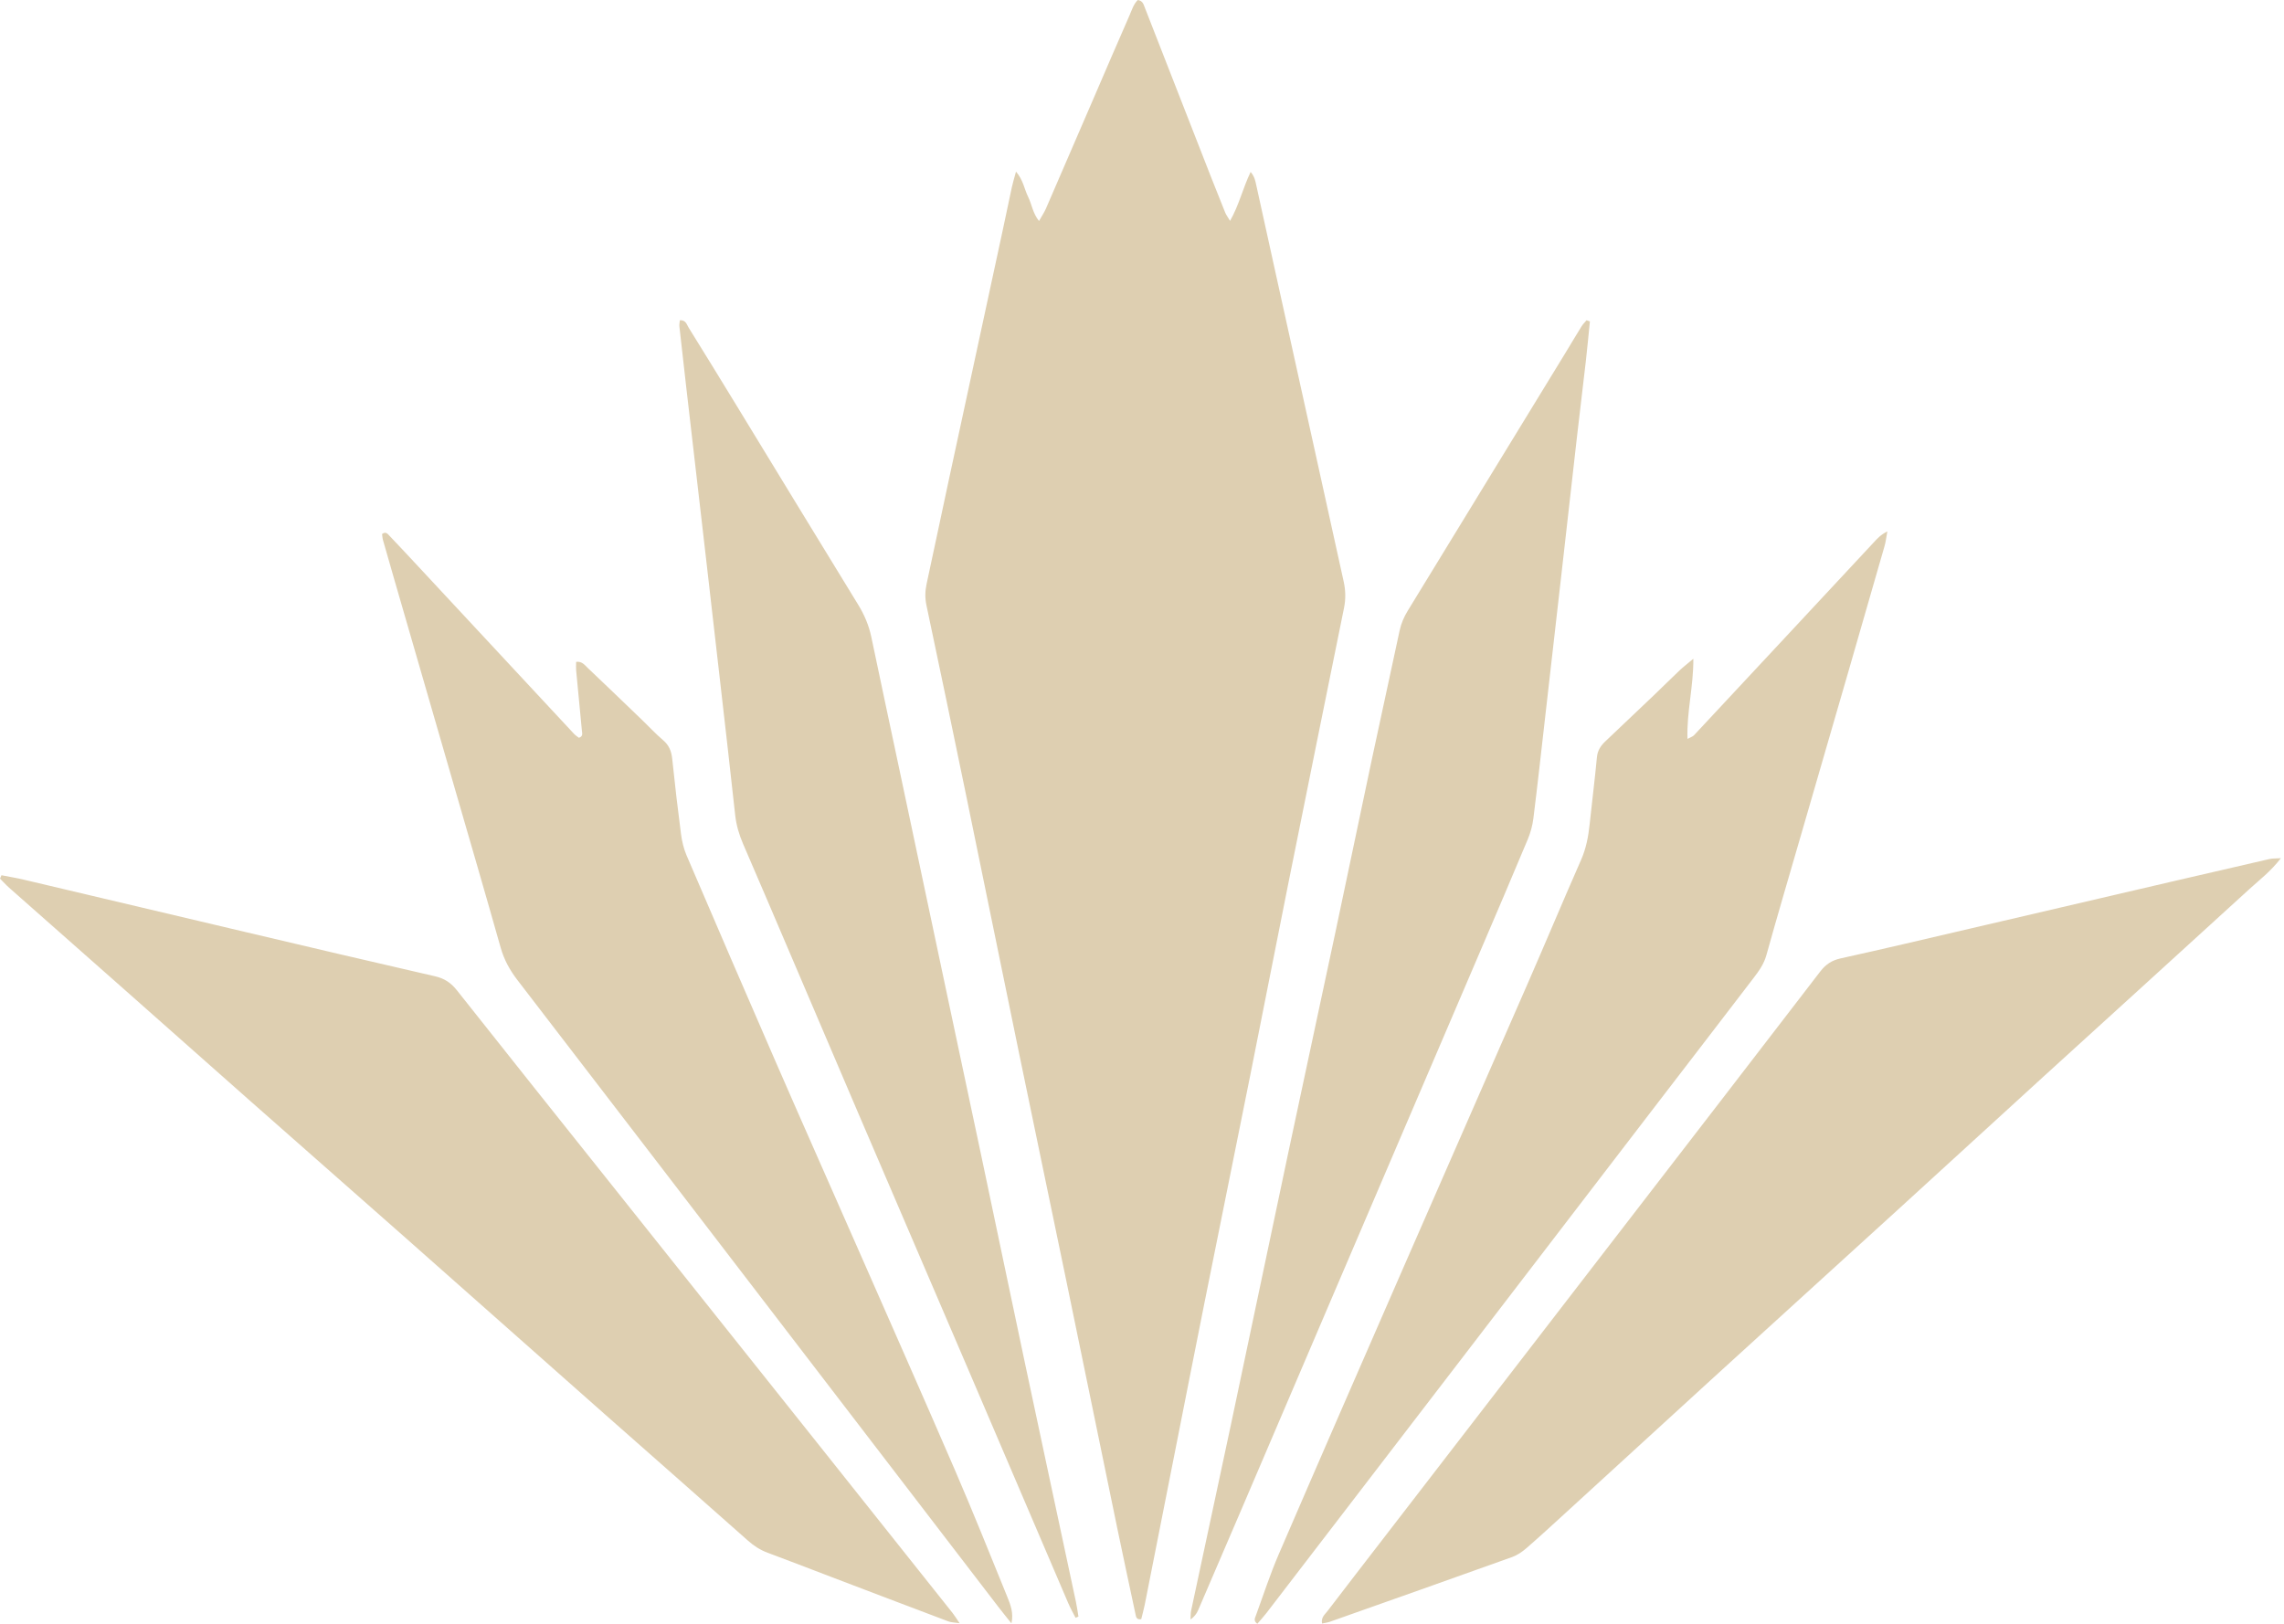
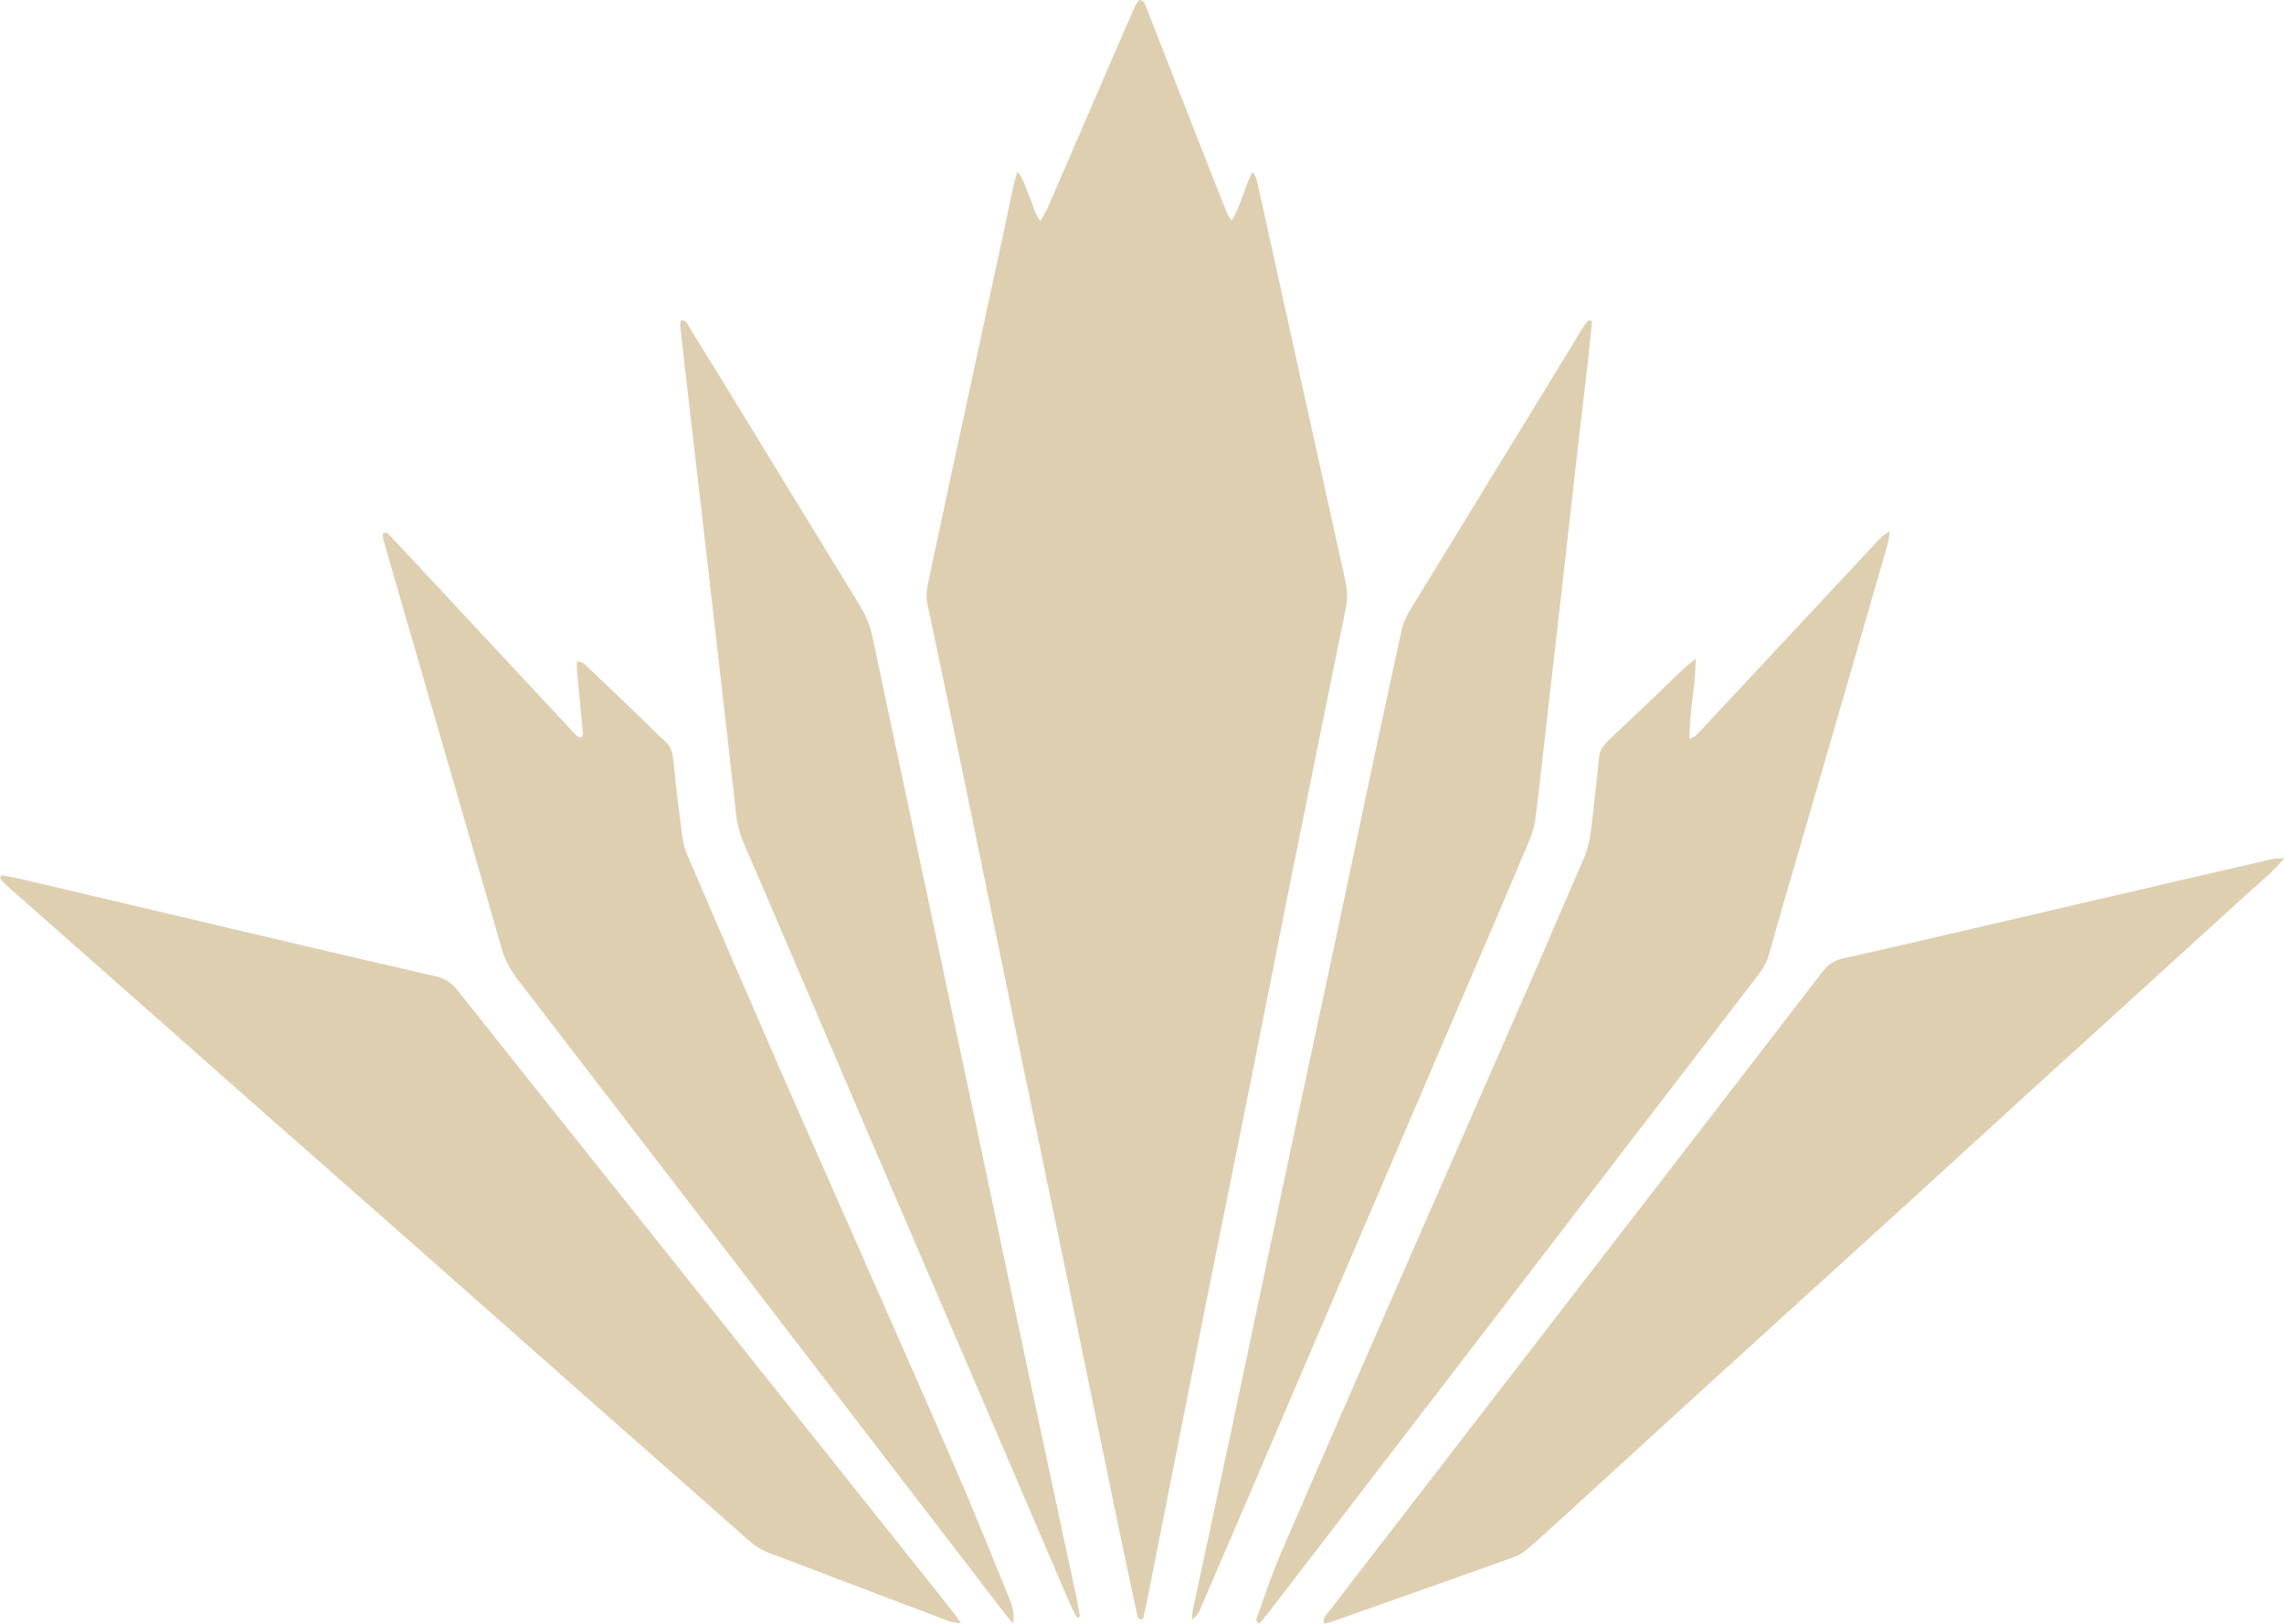
- <svg xmlns="http://www.w3.org/2000/svg" fill="none" viewBox="0 0 360 256">
-   <path fill="#DECFB1" d="M160.136 27.054c1.144 1.305 1.31 2.755 1.918 3.984.574 1.156.702 2.529 1.713 3.807.442-.791.823-1.345 1.088-1.953 2.504-5.76 4.979-11.527 7.471-17.287 1.89-4.383 3.769-8.776 5.692-13.148.376-.858.652-1.81 1.321-2.457.768.116.9.675 1.082 1.14 3.482 8.893 6.952 17.796 10.428 26.689q1.11 2.843 2.26 5.671c.154.377.409.714.773 1.322 1.431-2.534 2.001-5.123 3.239-7.713.651.758.74 1.434.884 2.058 1.071 4.837 2.127 9.673 3.193 14.51 2.039 9.246 4.084 18.487 6.123 27.734 1.486 6.734 2.956 13.48 4.453 20.208.316 1.406.36 2.779.073 4.2a19242 19242 0 0 0-8.731 43.19c-2.017 10.066-3.979 20.137-5.99 30.203-2.415 12.057-4.863 24.109-7.277 36.167-1.476 7.376-2.923 14.752-4.382 22.129-1.681 8.505-3.354 17.01-5.04 25.51-.154.774-.376 1.532-.547 2.252-.762.127-.813-.36-.901-.77-.978-4.587-1.967-9.169-2.917-13.762-2.669-12.909-5.31-25.819-7.974-38.729-2.509-12.13-5.05-24.254-7.554-36.389-2.768-13.424-5.498-26.86-8.266-40.29a5542 5542 0 0 0-6.239-29.881c-.249-1.168-.226-2.252.022-3.398 1.2-5.533 2.354-11.078 3.548-16.612 2.796-12.97 5.603-25.941 8.399-38.911.503-2.337.978-4.677 1.486-7.006.161-.747.393-1.478.664-2.49zM359.517 135.29c-1.658 2.142-3.371 3.415-4.918 4.831-10.759 9.844-21.567 19.639-32.343 29.461-7.707 7.028-15.389 14.083-23.092 21.111-9.863 8.992-19.743 17.961-29.601 26.959-7.637 6.973-15.256 13.967-22.888 20.945-2.022 1.848-4.039 3.707-6.105 5.5-.653.564-1.421 1.09-2.227 1.378-9.56 3.431-19.136 6.812-28.712 10.198-.393.139-.812.189-1.254.283-.172-.986.452-1.428.85-1.948 2.951-3.862 5.924-7.714 8.891-11.56l37.399-48.524c10.471-13.585 20.948-27.158 31.391-40.766.857-1.118 1.813-1.754 3.216-2.064 6.813-1.5 13.599-3.11 20.39-4.692 10.753-2.502 21.507-5.019 32.26-7.52a4392 4392 0 0 1 14.969-3.459c.415-.094.857-.066 1.774-.127zM.232 137.985c1.193.238 2.399.432 3.581.714 11.61 2.734 23.213 5.49 34.829 8.229 9.974 2.352 19.942 4.703 29.927 6.988 1.47.338 2.504 1.019 3.443 2.203 8.117 10.27 16.284 20.496 24.44 30.733 10.748 13.492 21.49 26.982 32.238 40.473q10.743 13.491 21.472 26.993c.321.403.587.852 1.089 1.593-.818-.127-1.321-.122-1.763-.287-6.2-2.336-12.388-4.698-18.583-7.056-3.304-1.256-6.592-2.539-9.907-3.768-1.183-.437-2.177-1.084-3.122-1.926-7.465-6.635-14.975-13.219-22.457-19.832-10.593-9.369-21.17-18.759-31.762-28.122-8.145-7.199-16.318-14.371-24.468-21.57-6.758-5.97-13.494-11.963-20.247-17.934-5.824-5.151-11.664-10.292-17.489-15.449-.514-.454-.967-.969-1.453-1.45.077-.177.149-.349.227-.526zm159.186 117.943c-.707-.891-1.425-1.765-2.116-2.667-10.875-14.178-21.738-28.355-32.613-42.531-14.367-18.737-28.729-37.485-43.123-56.205-1.205-1.566-2.111-3.209-2.653-5.124-2.381-8.428-4.835-16.833-7.272-25.244q-4.717-16.31-9.443-32.62c-.613-2.126-1.232-4.25-1.829-6.376-.094-.326-.105-.674-.15-.973.598-.443.89-.011 1.155.266a467 467 0 0 1 4.538 4.836q12.282 13.204 24.572 26.412c.232.249.531.426.763.614.702-.232.502-.725.47-1.129-.293-3.171-.608-6.342-.907-9.512-.038-.426 0-.863 0-1.329.912-.127 1.349.498 1.824.952 2.89 2.734 5.752 5.501 8.62 8.257 1.083 1.04 2.105 2.152 3.249 3.126.951.808 1.332 1.754 1.453 2.971q.612 5.942 1.387 11.865c.149 1.123.42 2.274.862 3.314a6028 6028 0 0 0 14.085 32.631c4.167 9.568 8.411 19.103 12.605 28.654 5.227 11.897 10.493 23.782 15.649 35.714 2.84 6.573 5.498 13.224 8.2 19.859.525 1.289 1.044 2.612.68 4.239zm107.487-152.09c.017 4.532-1.072 8.416-.928 12.655.486-.266.823-.36 1.033-.581 5.134-5.49 10.25-10.99 15.373-16.49 4.338-4.66 8.67-9.325 13.018-13.978.52-.559 1.045-1.151 2.083-1.665-.187 1.001-.259 1.676-.447 2.323a7717 7717 0 0 1-5.73 19.888q-3.69 12.74-7.388 25.488c-1.845 6.374-3.73 12.733-5.509 19.124-.398 1.433-1.216 2.54-2.072 3.658-5.371 7.027-10.765 14.033-16.147 21.049-9.791 12.772-19.583 25.549-29.374 38.32a207782 207782 0 0 1-31.166 40.628c-.464.603-.983 1.167-1.475 1.743-.636-.465-.376-.897-.238-1.273 1.188-3.237 2.249-6.529 3.614-9.689 6.725-15.594 13.522-31.154 20.313-46.72 6.332-14.509 12.703-28.996 19.036-43.505 2.796-6.403 5.487-12.849 8.305-19.246.801-1.82 1.149-3.696 1.354-5.639.37-3.519.812-7.032 1.144-10.552.099-1.068.608-1.81 1.326-2.496 2.564-2.434 5.133-4.869 7.692-7.309 1.343-1.285 2.658-2.596 4.006-3.874.558-.532 1.171-.996 2.183-1.849zm-97.38 151.21c-.387-.764-.813-1.516-1.15-2.302-5.221-12.19-10.426-24.386-15.648-36.577-5.814-13.568-11.649-27.131-17.462-40.7-3.586-8.366-7.15-16.75-10.725-25.122-2.465-5.771-4.924-11.543-7.416-17.303-.635-1.472-1.077-2.972-1.249-4.577-.773-7.121-1.597-14.243-2.409-21.365q-1.128-9.893-2.266-19.776c-1.022-8.876-2.055-17.752-3.077-26.634-.354-3.077-.707-6.153-1.039-9.23-.034-.315.044-.642.071-.974.956-.055 1.084.68 1.382 1.157 2.52 4.056 5.017 8.123 7.504 12.201 6.404 10.492 12.781 20.995 19.213 31.47.989 1.61 1.697 3.275 2.083 5.118 1.432 6.84 2.895 13.674 4.343 20.508 2.404 11.333 4.797 22.665 7.2 33.998 1.929 9.086 3.863 18.172 5.786 27.259 2.321 10.989 4.609 21.979 6.941 32.968 2.646 12.462 5.321 24.913 7.979 37.369.166.769.265 1.55.397 2.324-.149.066-.303.127-.452.194zM250.599 50.66c-.216 2.108-.404 4.217-.647 6.319-.458 4.046-.961 8.085-1.42 12.13-.801 7.033-1.591 14.072-2.387 21.11l-2.553 22.433c-.625 5.457-1.221 10.913-1.901 16.358a12.7 12.7 0 0 1-.884 3.309c-2.487 5.959-5.034 11.892-7.57 17.829q-6.21 14.518-12.428 29.035-5.38 12.566-10.753 25.133a66774 66774 0 0 1-14.394 33.678 3956 3956 0 0 1-6.808 15.853 3.36 3.36 0 0 1-1.205 1.472c.028-.459 0-.929.089-1.372 2.083-9.784 4.199-19.555 6.277-29.339 3.028-14.282 6.006-28.576 9.035-42.852 2.458-11.599 4.973-23.191 7.437-34.79 1.951-9.175 3.852-18.36 5.802-27.535 1.42-6.668 2.895-13.319 4.31-19.987.244-1.151.686-2.17 1.294-3.166 8.316-13.579 16.615-27.17 24.921-40.76.828-1.361 1.635-2.733 2.48-4.084.216-.343.515-.63.78-.946q.267.091.525.183z" />
+ <svg xmlns="http://www.w3.org/2000/svg" width="360" height="256" viewBox="0 0 360 256" fill="none">
+   <path d="M160.352 27.054C161.497 28.359 161.663 29.809 162.272 31.038C162.847 32.194 162.975 33.567 163.987 34.845C164.43 34.054 164.812 33.5 165.077 32.892C167.584 27.131 170.062 21.365 172.558 15.604C174.45 11.222 176.331 6.829 178.257 2.457C178.634 1.599 178.91 0.648 179.58 0C180.349 0.116 180.481 0.675 180.664 1.14C184.15 10.033 187.625 18.936 191.105 27.828C191.847 29.724 192.601 31.615 193.368 33.5C193.523 33.877 193.778 34.214 194.143 34.822C195.576 32.288 196.146 29.699 197.385 27.109C198.038 27.867 198.127 28.543 198.271 29.167C199.344 34.004 200.401 38.84 201.469 43.676C203.51 52.923 205.558 62.164 207.6 71.41C209.088 78.145 210.56 84.891 212.059 91.619C212.375 93.025 212.419 94.398 212.131 95.82C209.201 110.213 206.286 124.609 203.389 139.009C201.369 149.075 199.405 159.146 197.391 169.212C194.973 181.269 192.521 193.321 190.104 205.379C188.627 212.755 187.177 220.131 185.716 227.508C184.033 236.013 182.357 244.518 180.67 253.018C180.515 253.792 180.293 254.55 180.122 255.27C179.358 255.397 179.308 254.91 179.22 254.5C178.241 249.913 177.25 245.331 176.299 240.738C173.626 227.829 170.981 214.919 168.314 202.009C165.802 189.879 163.257 177.755 160.75 165.62C157.978 152.196 155.244 138.76 152.472 125.33C150.418 115.364 148.336 105.404 146.226 95.449C145.976 94.281 145.999 93.197 146.247 92.051C147.449 86.518 148.605 80.973 149.8 75.439C152.6 62.469 155.41 49.498 158.211 36.528C158.714 34.191 159.19 31.851 159.699 29.522C159.859 28.775 160.092 28.044 160.363 27.032L160.352 27.054ZM360 135.29C358.34 137.432 356.625 138.705 355.076 140.121C344.302 149.965 333.479 159.76 322.689 169.582C314.971 176.61 307.28 183.665 299.566 190.693C289.69 199.685 279.796 208.654 269.925 217.652C262.278 224.625 254.648 231.619 247.007 238.597C244.982 240.445 242.962 242.304 240.893 244.097C240.24 244.661 239.471 245.187 238.663 245.475C229.09 248.906 219.501 252.287 209.912 255.673C209.52 255.812 209.099 255.862 208.657 255.956C208.485 254.97 209.11 254.528 209.508 254.008C212.463 250.146 215.44 246.294 218.412 242.448L255.86 193.924C266.345 180.339 276.836 166.766 287.294 153.158C288.152 152.04 289.109 151.404 290.514 151.094C297.336 149.594 304.132 147.984 310.932 146.402C321.699 143.9 332.467 141.383 343.234 138.882C348.231 137.719 353.222 136.569 358.224 135.423C358.639 135.329 359.082 135.357 360 135.296V135.29ZM0.233 137.985C1.427 138.223 2.634 138.417 3.818 138.699C15.443 141.433 27.063 144.189 38.694 146.928C48.681 149.28 58.663 151.631 68.662 153.916C70.133 154.254 71.168 154.935 72.109 156.119C80.237 166.389 88.415 176.615 96.582 186.852C107.344 200.344 118.101 213.834 128.863 227.325C136.034 236.319 143.201 245.317 150.364 254.318C150.685 254.721 150.951 255.17 151.455 255.911C150.635 255.784 150.132 255.789 149.689 255.624C143.481 253.288 137.284 250.926 131.081 248.568C127.772 247.312 124.48 246.029 121.161 244.8C119.976 244.363 118.98 243.716 118.034 242.874C110.559 236.239 103.039 229.655 95.547 223.042C84.94 213.673 74.349 204.283 63.743 194.92C55.586 187.721 47.403 180.549 39.242 173.35C32.474 167.38 25.729 161.387 18.968 155.416C13.136 150.265 7.287 145.124 1.455 139.967C0.941 139.513 0.487 138.998 0 138.517C0.077 138.34 0.149 138.168 0.227 137.991L0.233 137.985ZM159.632 255.928C158.924 255.037 158.205 254.163 157.513 253.261C146.624 239.083 135.746 224.906 124.856 210.73C110.47 191.993 96.089 173.245 81.675 154.525C80.469 152.959 79.562 151.316 79.019 149.401C76.635 140.973 74.178 132.568 71.738 124.157C68.589 113.283 65.436 102.41 62.282 91.536C61.668 89.411 61.048 87.286 60.45 85.162C60.356 84.835 60.345 84.487 60.3 84.188C60.899 83.745 61.191 84.177 61.457 84.454C62.983 86.055 64.497 87.667 66 89.29C74.2 98.093 82.4 106.897 90.606 115.702C90.838 115.951 91.137 116.128 91.369 116.316C92.072 116.084 91.873 115.591 91.84 115.187C91.546 112.016 91.231 108.845 90.932 105.675C90.894 105.249 90.932 104.812 90.932 104.346C91.846 104.219 92.282 104.844 92.758 105.298C95.652 108.032 98.519 110.799 101.39 113.555C102.474 114.595 103.498 115.707 104.644 116.681C105.595 117.489 105.977 118.435 106.099 119.652C106.507 123.613 106.97 127.569 107.488 131.517C107.637 132.64 107.908 133.791 108.351 134.831C113.019 145.722 117.721 156.599 122.455 167.462C126.627 177.03 130.876 186.565 135.076 196.116C140.31 208.013 145.583 219.898 150.746 231.83C153.59 238.403 156.252 245.054 158.957 251.689C159.483 252.978 160.003 254.301 159.638 255.928H159.632ZM267.264 103.838C267.28 108.37 266.191 112.254 266.334 116.493C266.821 116.227 267.159 116.133 267.369 115.912C272.509 110.422 277.633 104.922 282.762 99.422C287.106 94.763 291.444 90.097 295.798 85.444C296.319 84.885 296.844 84.293 297.884 83.779C297.696 84.78 297.624 85.455 297.436 86.102C295.533 92.737 293.618 99.366 291.698 105.99C289.236 114.484 286.768 122.978 284.3 131.478C282.453 137.852 280.566 144.211 278.784 150.602C278.386 152.035 277.567 153.142 276.709 154.26C271.331 161.287 265.93 168.293 260.541 175.309C250.736 188.081 240.932 200.858 231.127 213.629C220.726 227.173 210.323 240.716 199.919 254.257C199.454 254.86 198.935 255.424 198.442 256C197.806 255.535 198.066 255.103 198.204 254.727C199.393 251.49 200.456 248.198 201.823 245.038C208.557 229.444 215.363 213.884 222.163 198.318C228.504 183.809 234.884 169.322 241.225 154.813C244.024 148.41 246.719 141.964 249.541 135.567C250.343 133.747 250.692 131.871 250.896 129.928C251.268 126.409 251.71 122.895 252.042 119.376C252.142 118.308 252.651 117.566 253.37 116.88C255.937 114.446 258.51 112.011 261.072 109.571C262.417 108.286 263.734 106.975 265.084 105.697C265.643 105.165 266.256 104.701 267.269 103.848L267.264 103.838ZM169.753 255.048C169.365 254.284 168.939 253.532 168.601 252.746C163.373 240.556 158.161 228.36 152.932 216.169C147.111 202.601 141.268 189.038 135.447 175.469C131.856 167.103 128.287 158.719 124.707 150.347C122.239 144.576 119.777 138.804 117.281 133.044C116.645 131.572 116.203 130.072 116.031 128.467C115.256 121.346 114.432 114.224 113.618 107.102C112.866 100.506 112.108 93.916 111.35 87.326C110.326 78.45 109.291 69.574 108.268 60.692C107.914 57.615 107.56 54.539 107.228 51.463C107.194 51.147 107.272 50.821 107.299 50.488C108.257 50.433 108.384 51.169 108.683 51.645C111.206 55.701 113.707 59.768 116.197 63.846C122.61 74.338 128.995 84.841 135.436 95.316C136.426 96.926 137.135 98.591 137.522 100.434C138.955 107.274 140.421 114.108 141.871 120.942C144.278 132.275 146.674 143.607 149.08 154.94C151.011 164.026 152.949 173.112 154.874 182.199C157.198 193.188 159.489 204.178 161.824 215.167C164.474 227.629 167.152 240.08 169.814 252.536C169.98 253.305 170.079 254.086 170.212 254.86C170.062 254.926 169.908 254.987 169.758 255.054L169.753 255.048ZM250.936 50.66C250.719 52.768 250.532 54.877 250.288 56.979C249.829 61.025 249.326 65.064 248.866 69.109C248.063 76.142 247.273 83.181 246.476 90.219L243.919 112.652C243.294 118.109 242.696 123.565 242.016 129.01C241.871 130.148 241.573 131.261 241.13 132.319C238.641 138.278 236.09 144.211 233.55 150.148C229.406 159.827 225.256 169.505 221.106 179.183C217.515 187.56 213.925 195.938 210.338 204.316C205.537 215.544 200.732 226.769 195.925 237.994C193.664 243.283 191.391 248.568 189.108 253.847C188.856 254.444 188.437 254.955 187.902 255.319C187.929 254.86 187.902 254.39 187.99 253.947C190.076 244.163 192.195 234.392 194.276 224.608C197.308 210.326 200.29 196.032 203.323 181.756C205.784 170.157 208.302 158.565 210.77 146.966C212.723 137.791 214.627 128.606 216.58 119.431C218.002 112.763 219.479 106.112 220.896 99.444C221.14 98.293 221.582 97.274 222.191 96.278C230.518 82.7 238.829 69.109 247.145 55.519C247.975 54.157 248.783 52.785 249.63 51.434C249.845 51.091 250.144 50.804 250.41 50.488C250.587 50.549 250.764 50.61 250.936 50.671V50.66Z" fill="#DECFB1" />
</svg>
